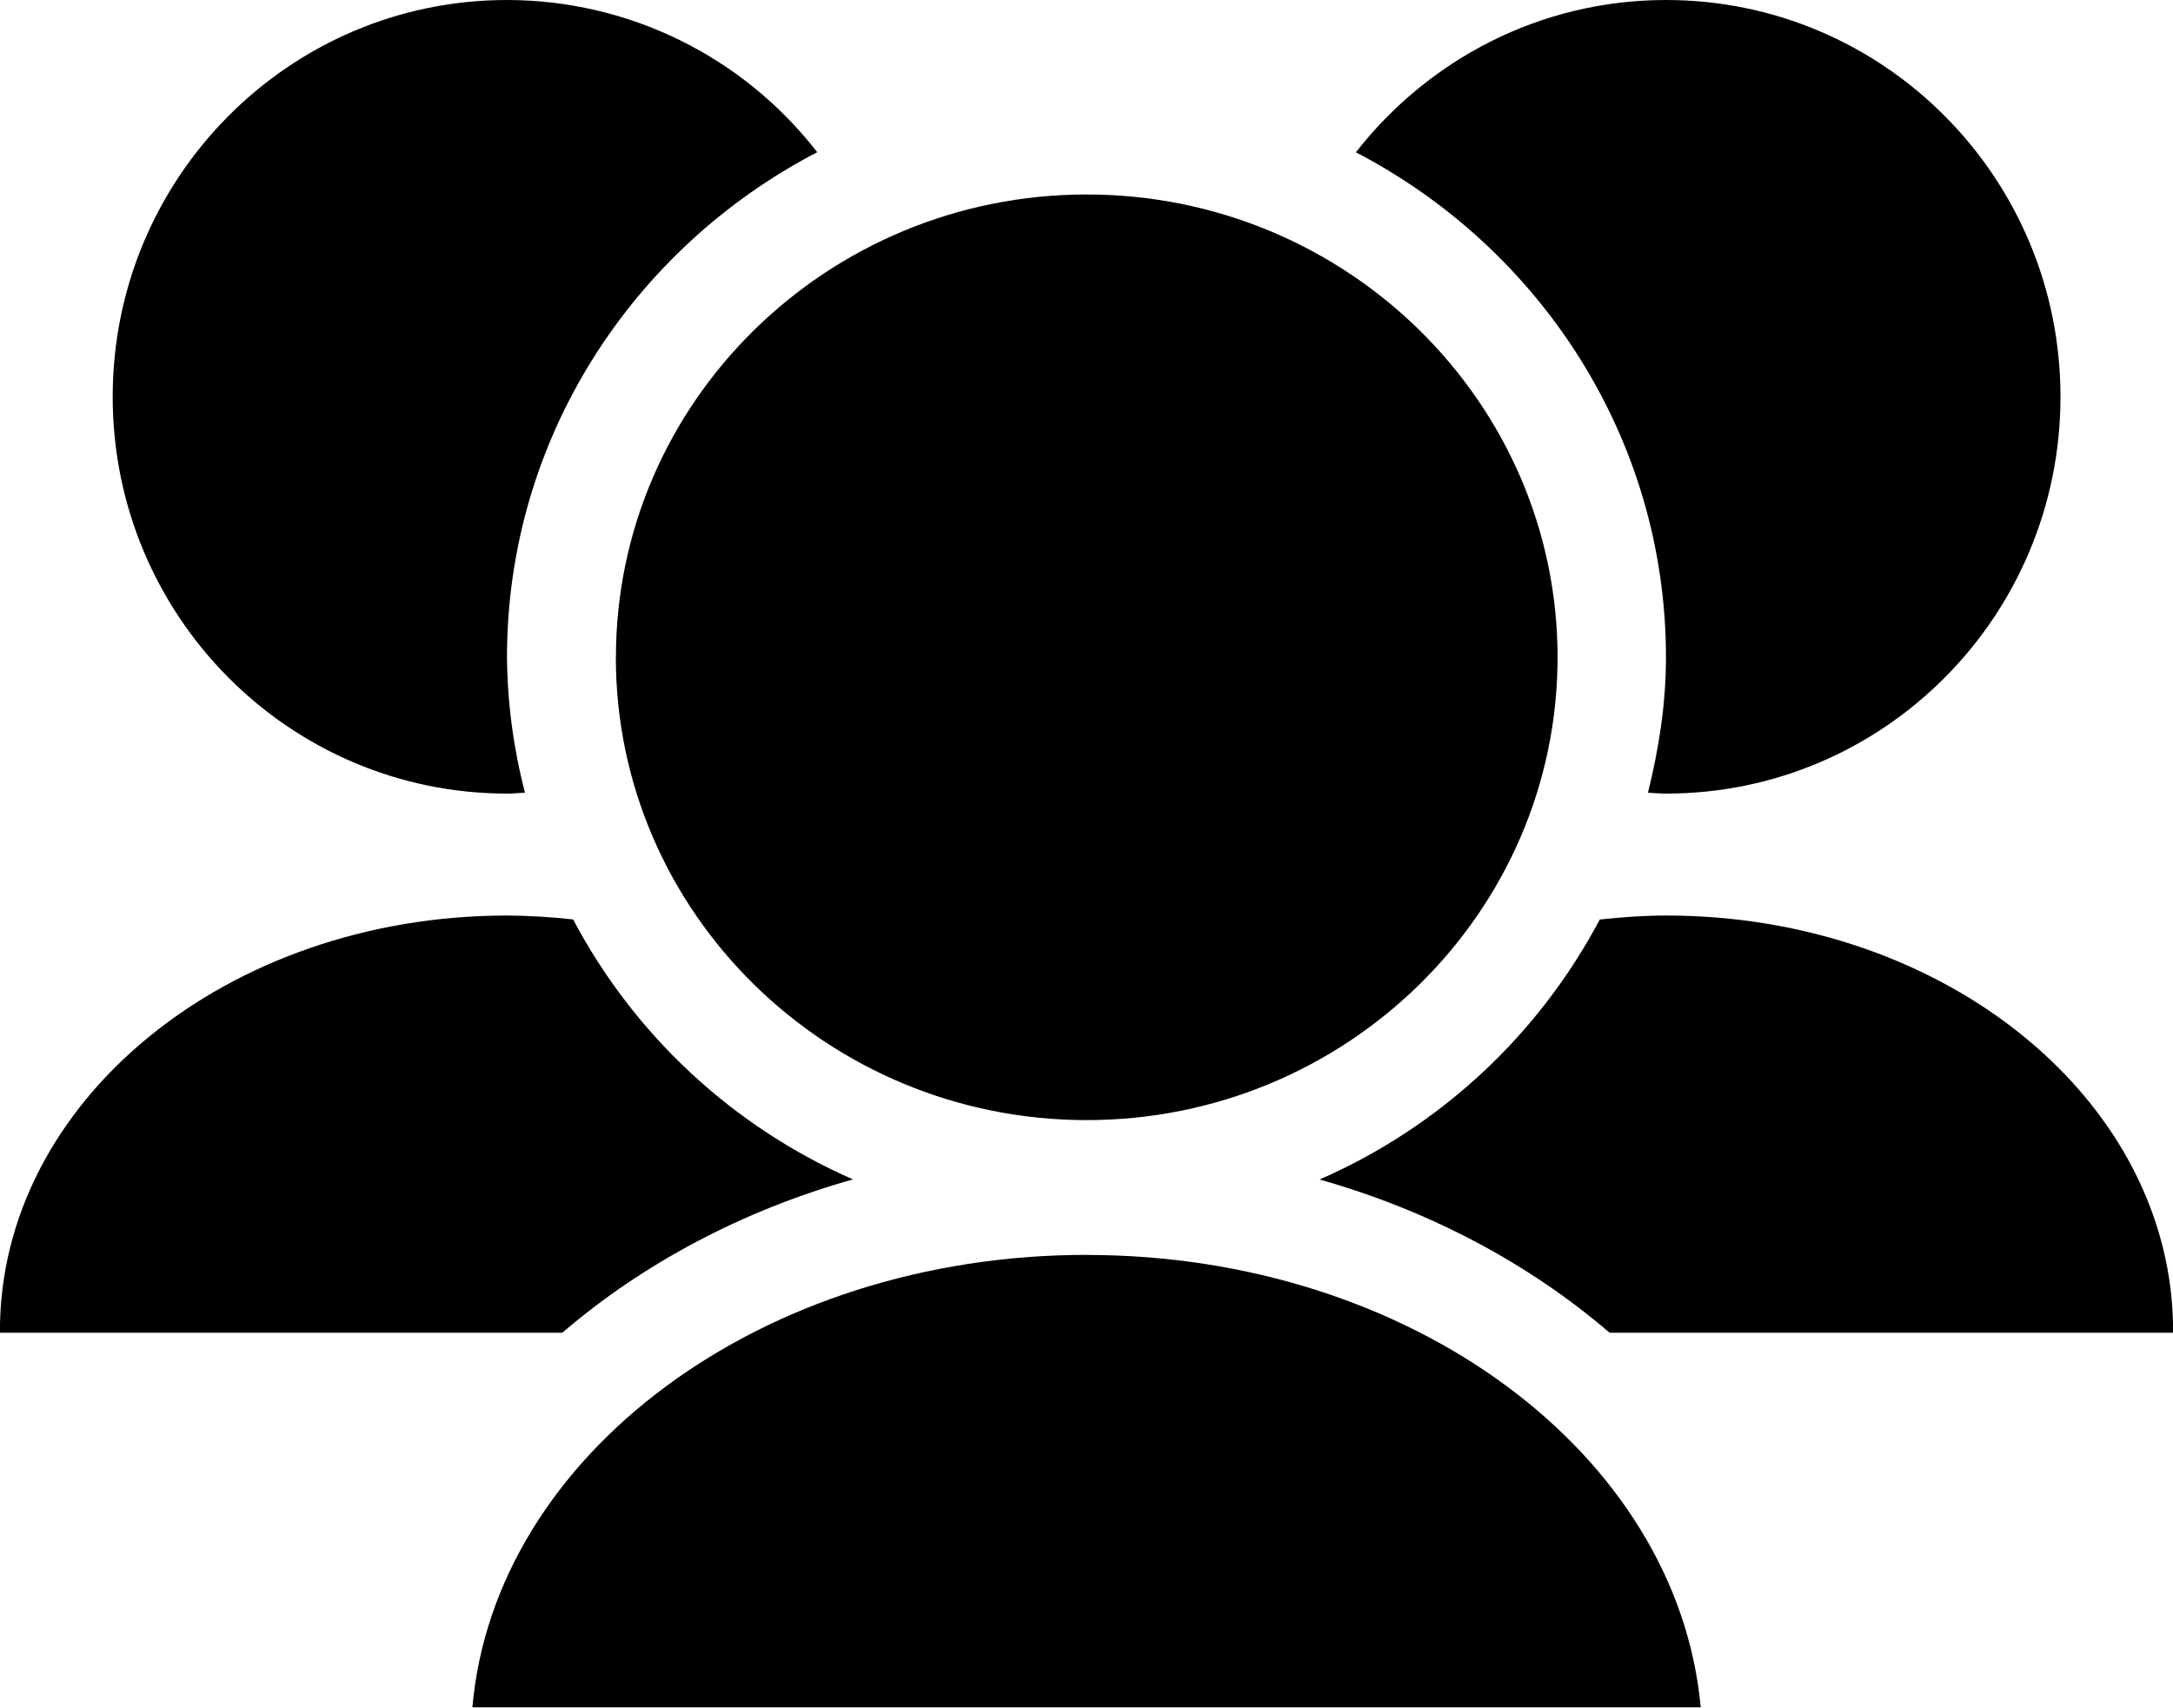
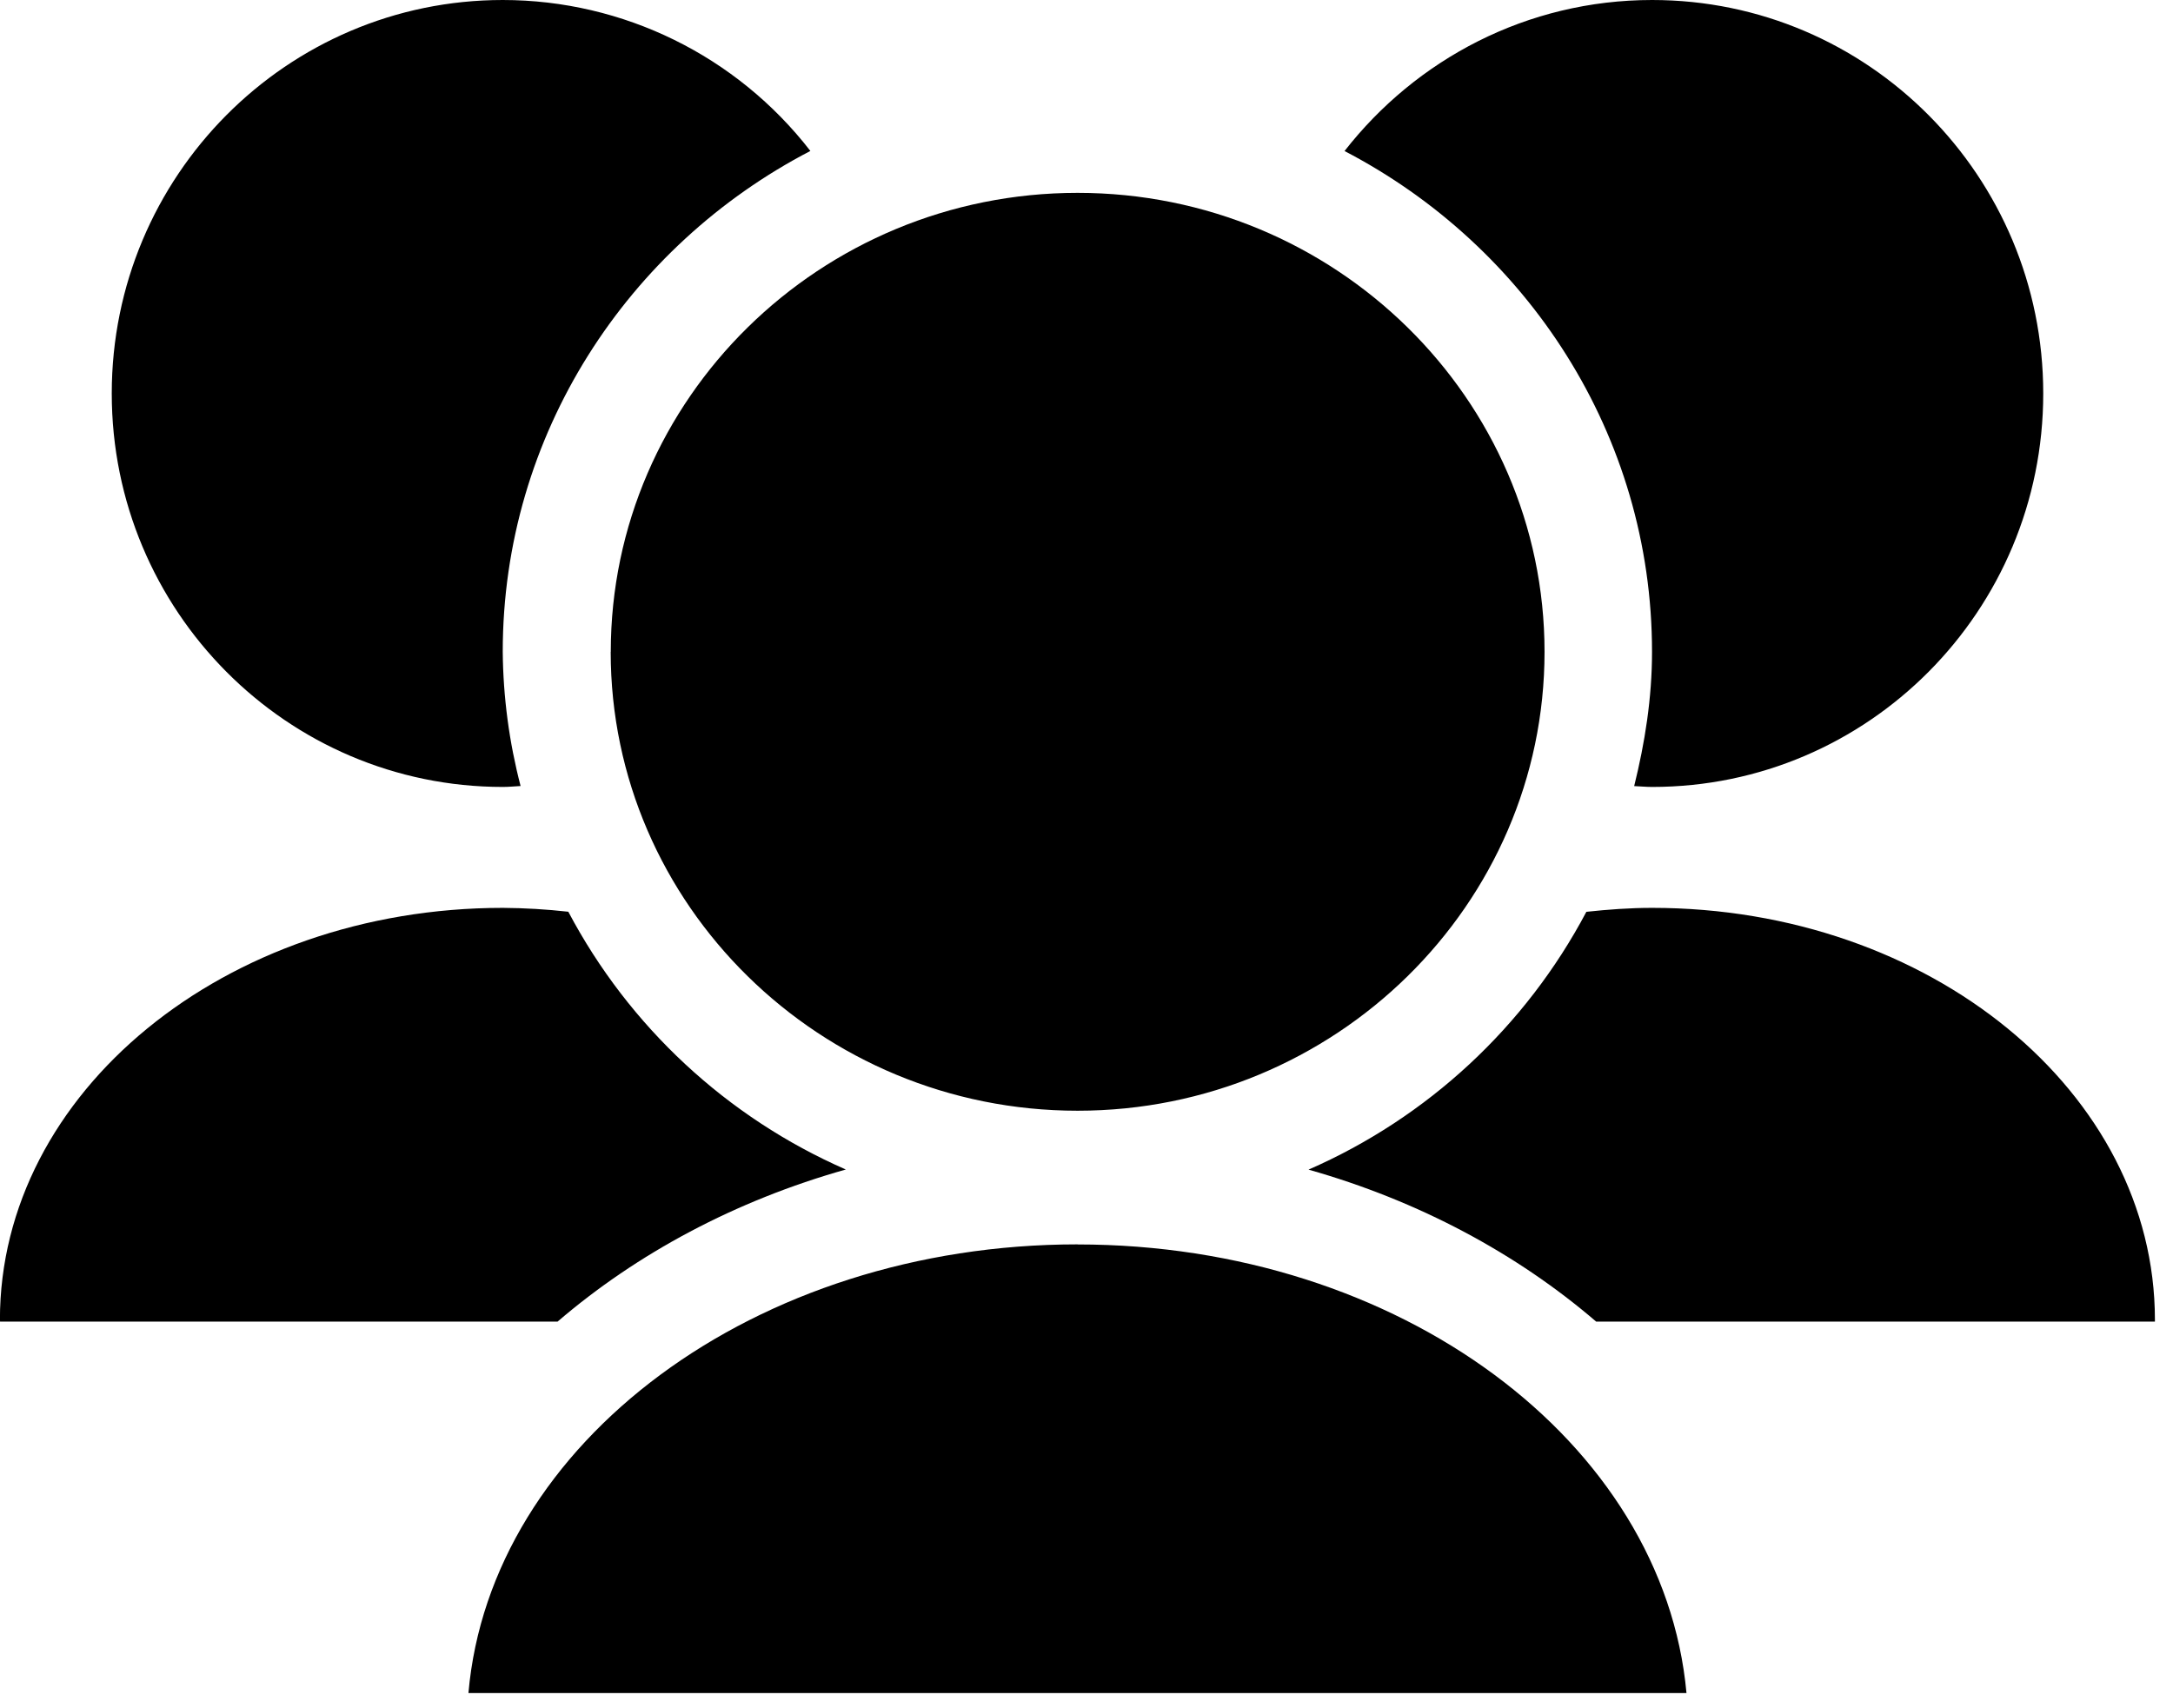
- <svg xmlns="http://www.w3.org/2000/svg" aria-hidden="true">
-   <g fill="currentColor" fill-rule="evenodd">
-     <path d="M13.885 16.034c-4.155 0-7.567 2.556-7.849 5.781h15.695c-.296-3.238-3.702-5.78-7.846-5.78M7.869 8.399c0 3.26 2.699 5.913 6.016 5.913 3.318 0 6.017-2.653 6.017-5.913 0-3.261-2.7-5.914-6.017-5.914S7.87 5.138 7.87 8.4M21.289 11.698c-.288 0-.57.021-.848.051a7.406 7.406 0 01-3.58 3.322c1.418.401 2.685 1.081 3.706 1.958h7.2v-.023c0-2.932-2.9-5.308-6.478-5.308" />
-     <path d="M21.287 8.399c0 .598-.092 1.172-.23 1.73.077.003.153.011.232.011 2.783 0 5.039-2.27 5.039-5.07 0-2.8-2.256-5.07-5.04-5.07-1.61 0-3.04.763-3.963 1.946 2.352 1.224 3.962 3.655 3.962 6.453M10.9 15.07a7.402 7.402 0 01-3.577-3.322 8.047 8.047 0 00-.844-.05c-3.578 0-6.48 2.376-6.48 5.308l.002.023h7.184c1.022-.878 2.292-1.559 3.715-1.96M6.48 10.14c.076 0 .152-.008.228-.012a7.117 7.117 0 01-.23-1.73c0-2.798 1.61-5.23 3.964-6.453A5.014 5.014 0 006.479 0C3.696 0 1.44 2.27 1.44 5.07c0 2.8 2.256 5.07 5.04 5.07" />
+ <svg xmlns="http://www.w3.org/2000/svg" width="28" height="22" aria-hidden="true">
+   <g fill-rule="evenodd">
+     <path d="M13.885 16.034c-4.155 0-7.567 2.556-7.849 5.781h15.695c-.296-3.238-3.702-5.78-7.846-5.78M7.869 8.399c0 3.26 2.699 5.913 6.016 5.913 3.318 0 6.017-2.653 6.017-5.913 0-3.261-2.7-5.914-6.017-5.914S7.87 5.138 7.87 8.4M21.289 11.698c-.288 0-.57.021-.848.051a7.406 7.406 0 01-3.58 3.322c1.418.401 2.685 1.081 3.706 1.958h7.2v-.023c0-2.932-2.9-5.308-6.478-5.308">
+         </path>
+     <path d="M21.287 8.399c0 .598-.092 1.172-.23 1.73.077.003.153.011.232.011 2.783 0 5.039-2.27 5.039-5.07 0-2.8-2.256-5.07-5.04-5.07-1.61 0-3.04.763-3.963 1.946 2.352 1.224 3.962 3.655 3.962 6.453M10.9 15.07a7.402 7.402 0 01-3.577-3.322 8.047 8.047 0 00-.844-.05c-3.578 0-6.48 2.376-6.48 5.308l.002.023h7.184c1.022-.878 2.292-1.559 3.715-1.96M6.48 10.14c.076 0 .152-.008.228-.012a7.117 7.117 0 01-.23-1.73c0-2.798 1.61-5.23 3.964-6.453A5.014 5.014 0 006.479 0C3.696 0 1.44 2.27 1.44 5.07c0 2.8 2.256 5.07 5.04 5.07">
+         </path>
  </g>
</svg>
